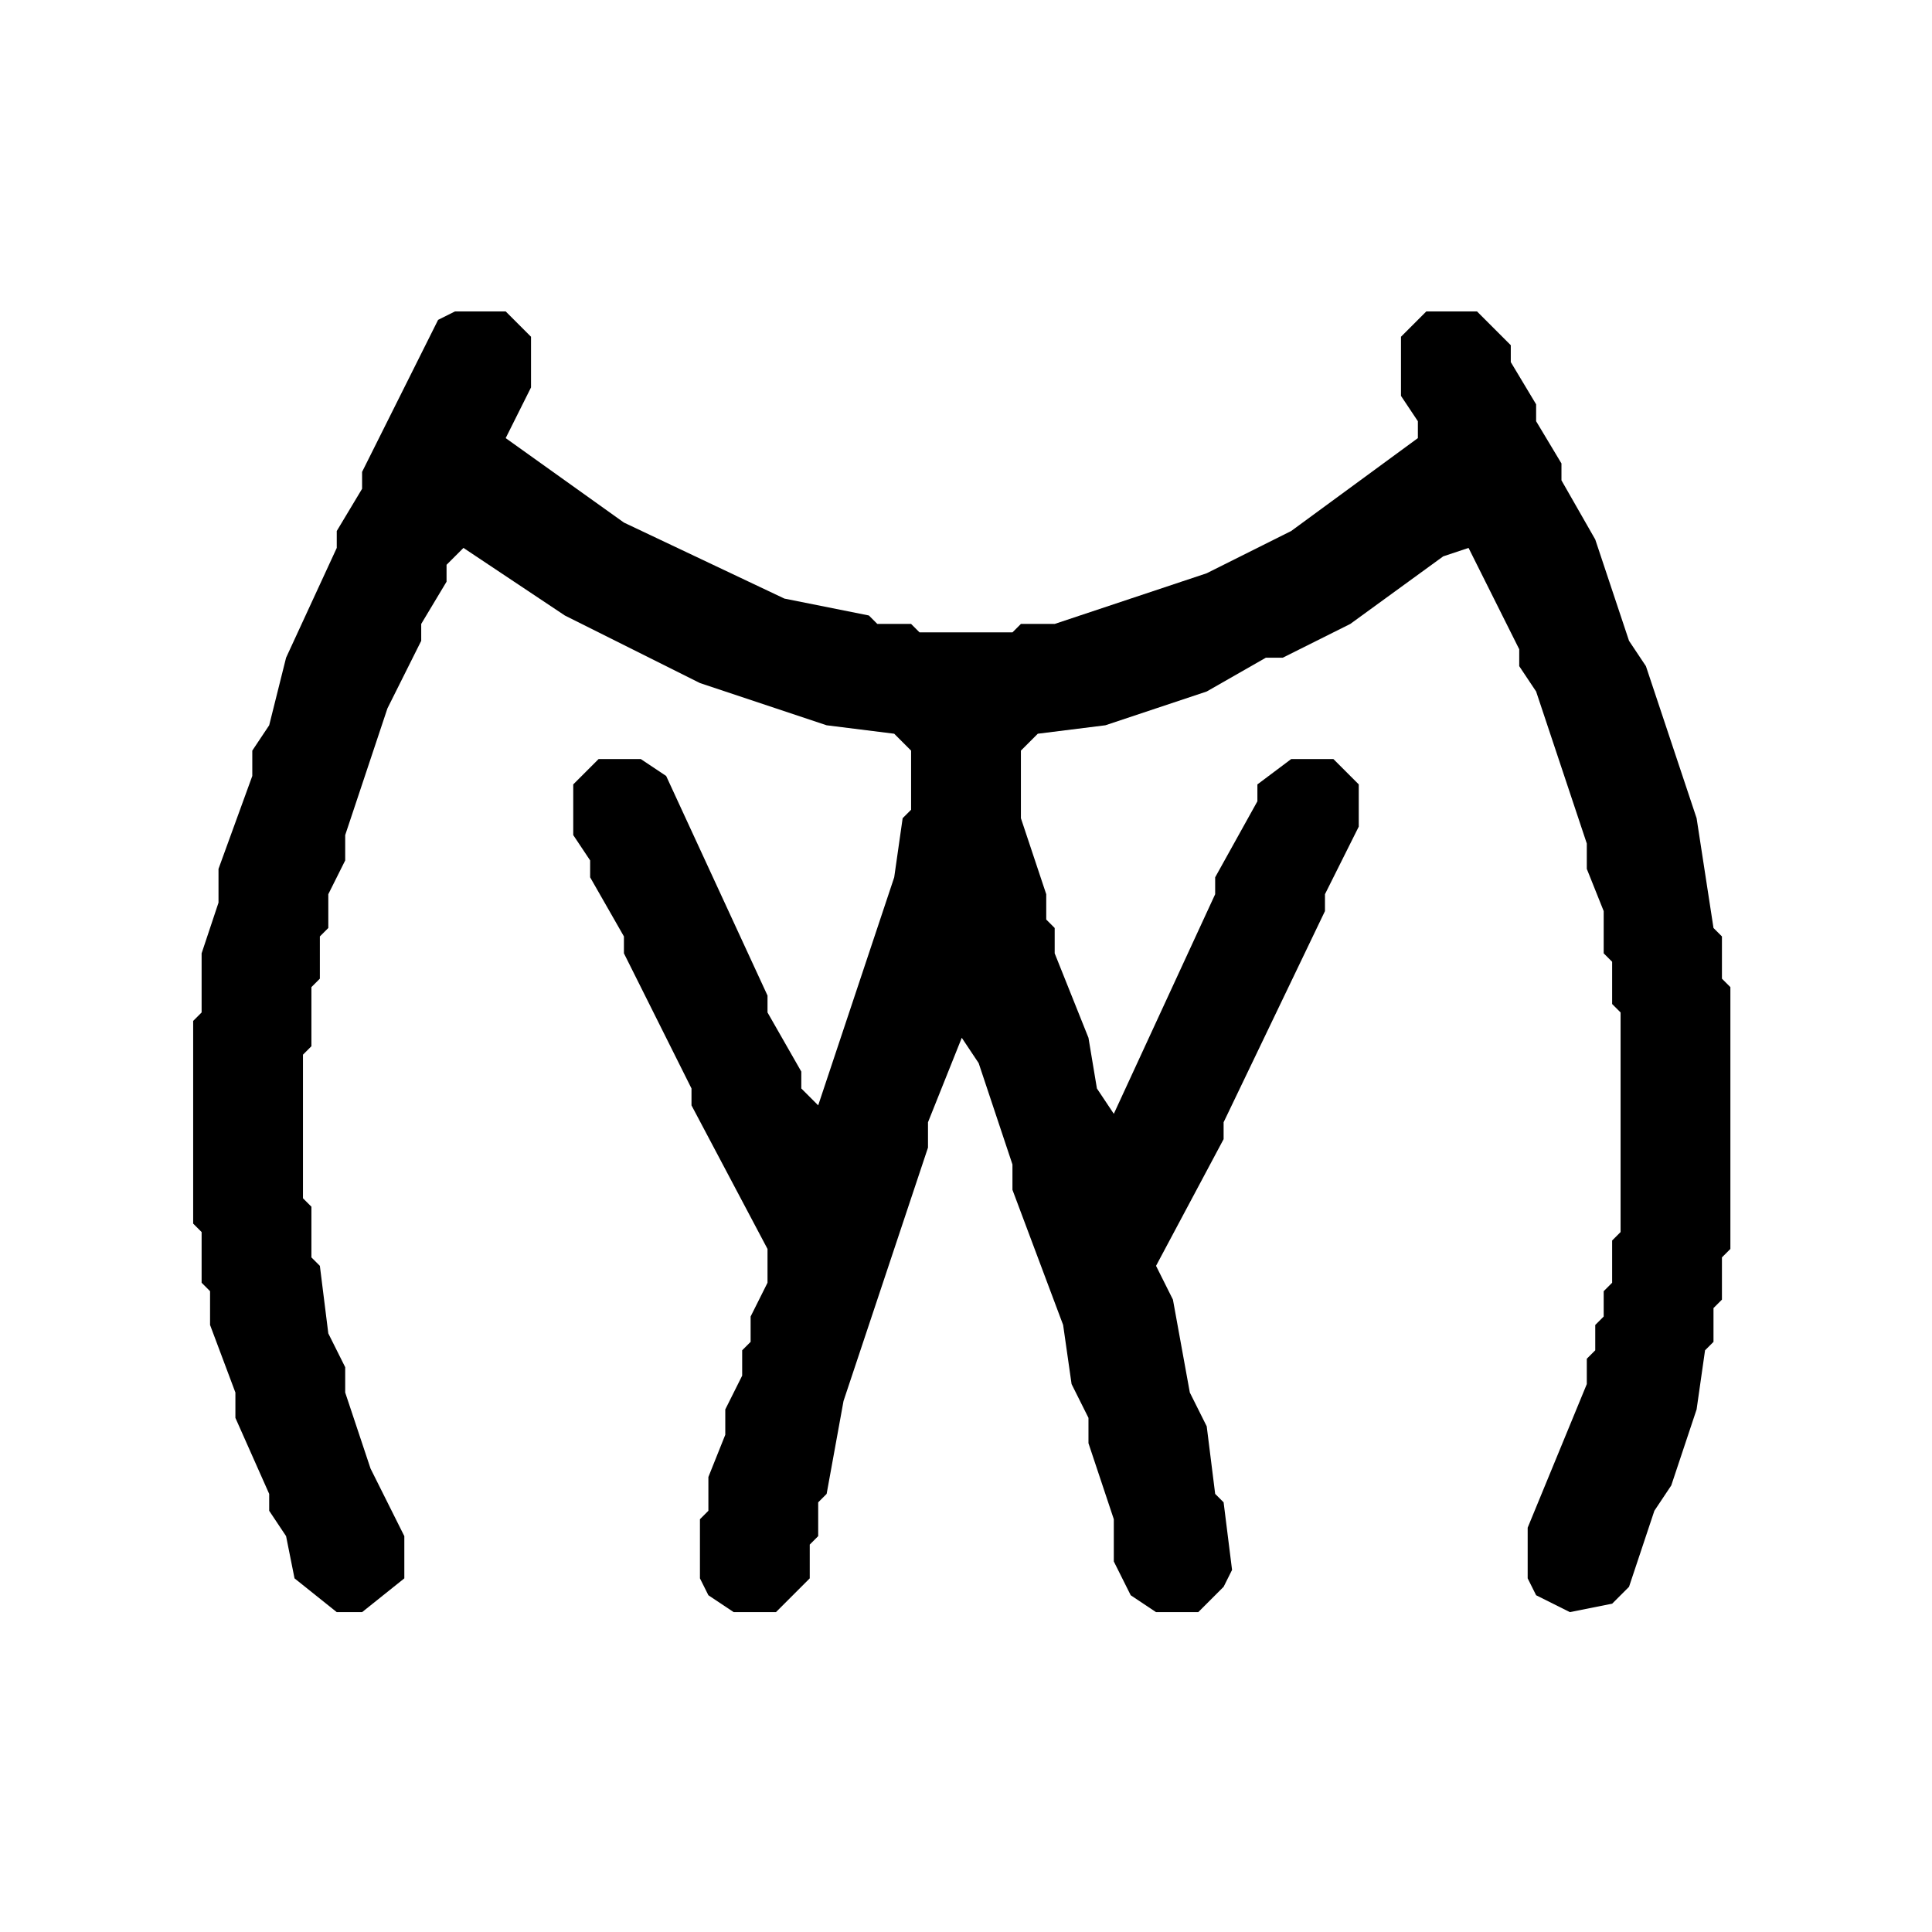
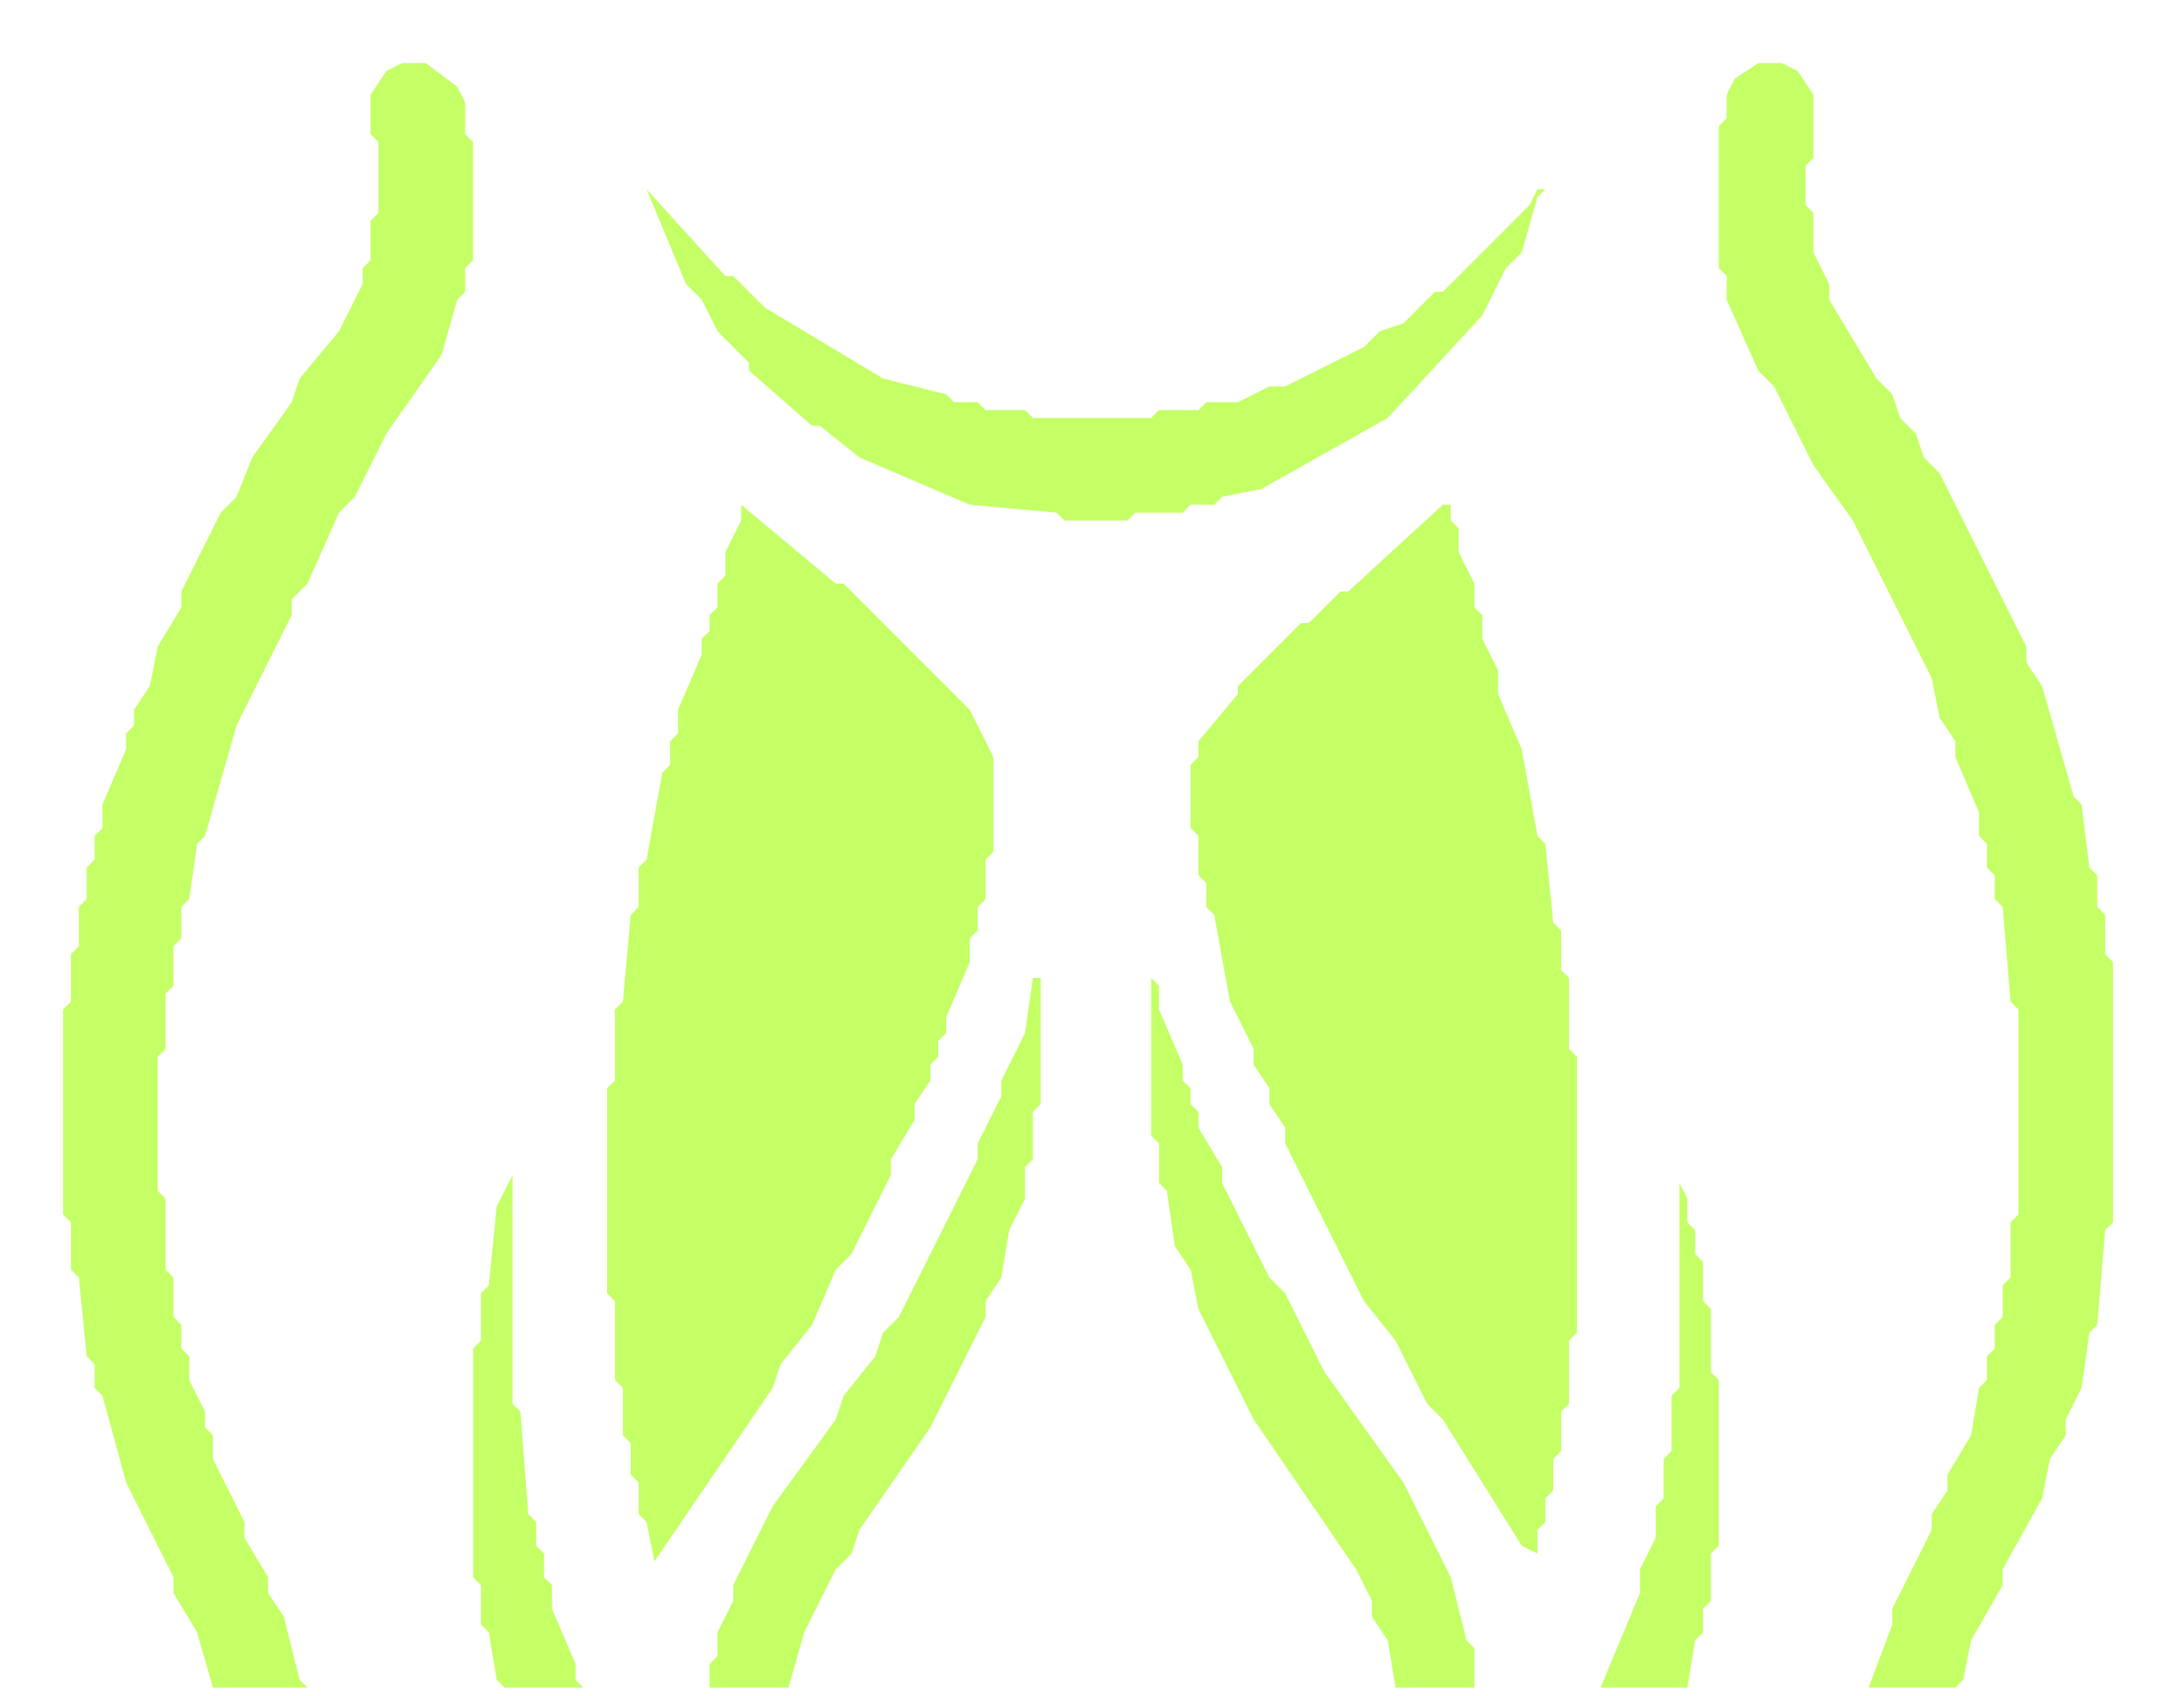
- <svg xmlns="http://www.w3.org/2000/svg" viewBox="0 0 256 256" width="256" height="256" role="img" aria-label="Adducteurs">
-   <g fill="currentColor" fill-rule="evenodd" transform="translate(20 35.6684) scale(1.119171)">
-     <path d="M 34 6 L 25 24 L 25 26 L 22 31 L 22 33 L 16 46 L 14 54 L 12 57 L 12 60 L 8 71 L 8 75 L 6 81 L 6 88 L 5 89 L 5 113 L 6 114 L 6 120 L 7 121 L 7 125 L 10 133 L 10 136 L 14 145 L 14 147 L 16 150 L 17 155 L 22 159 L 25 159 L 30 155 L 30 150 L 26 142 L 23 133 L 23 130 L 21 126 L 20 118 L 19 117 L 19 111 L 18 110 L 18 93 L 19 92 L 19 85 L 20 84 L 20 79 L 21 78 L 21 74 L 23 70 L 23 67 L 28 52 L 32 44 L 32 42 L 35 37 L 35 35 L 37 33 L 49 41 L 65 49 L 80 54 L 88 55 L 90 57 L 90 64 L 89 65 L 88 72 L 79 99 L 77 97 L 77 95 L 73 88 L 73 86 L 61 60 L 58 58 L 53 58 L 50 61 L 50 67 L 52 70 L 52 72 L 56 79 L 56 81 L 64 97 L 64 99 L 73 116 L 73 120 L 71 124 L 71 127 L 70 128 L 70 131 L 68 135 L 68 138 L 66 143 L 66 147 L 65 148 L 65 155 L 66 157 L 69 159 L 74 159 L 78 155 L 78 151 L 79 150 L 79 146 L 80 145 L 82 134 L 92 104 L 92 101 L 96 91 L 98 94 L 102 106 L 102 109 L 108 125 L 109 132 L 111 136 L 111 139 L 114 148 L 114 153 L 116 157 L 119 159 L 124 159 L 127 156 L 128 154 L 127 146 L 126 145 L 125 137 L 123 133 L 121 122 L 119 118 L 127 103 L 127 101 L 139 76 L 139 74 L 143 66 L 143 61 L 140 58 L 135 58 L 131 61 L 131 63 L 126 72 L 126 74 L 114 100 L 112 97 L 111 91 L 107 81 L 107 78 L 106 77 L 106 74 L 103 65 L 103 57 L 105 55 L 113 54 L 125 50 L 132 46 L 134 46 L 142 42 L 153 34 L 156 33 L 162 45 L 162 47 L 164 50 L 170 68 L 170 71 L 172 76 L 172 81 L 173 82 L 173 87 L 174 88 L 174 114 L 173 115 L 173 120 L 172 121 L 172 124 L 171 125 L 171 128 L 170 129 L 170 132 L 163 149 L 163 155 L 164 157 L 168 159 L 173 158 L 175 156 L 178 147 L 180 144 L 183 135 L 184 128 L 185 127 L 185 123 L 186 122 L 186 117 L 187 116 L 187 85 L 186 84 L 186 79 L 185 78 L 183 65 L 177 47 L 175 44 L 171 32 L 167 25 L 167 23 L 164 18 L 164 16 L 161 11 L 161 9 L 157 5 L 151 5 L 148 8 L 148 15 L 150 18 L 150 20 L 135 31 L 125 36 L 107 42 L 103 42 L 102 43 L 91 43 L 90 42 L 86 42 L 85 41 L 75 39 L 56 30 L 42 20 L 45 14 L 45 8 L 42 5 L 36 5 Z" />
-   </g>
+ <svg xmlns="http://www.w3.org/2000/svg" viewBox="0 0 277 215" width="277" height="215">
+   <path fill="#C4FF65" fill-rule="evenodd" d="M 213 150 L 213 176 L 212 177 L 212 184 L 211 185 L 211 190 L 210 191 L 210 195 L 208 199 L 208 202 L 203 214 L 214 214 L 215 208 L 216 207 L 216 204 L 217 203 L 217 197 L 218 196 L 218 175 L 217 174 L 217 166 L 216 165 L 216 160 L 215 159 L 215 156 L 214 155 L 214 152 Z M 65 149 L 63 153 L 62 163 L 61 164 L 61 170 L 60 171 L 60 200 L 61 201 L 61 206 L 62 207 L 63 213 L 64 214 L 74 214 L 73 213 L 73 211 L 70 204 L 70 201 L 69 200 L 69 197 L 68 196 L 68 193 L 67 192 L 66 179 L 65 178 Z M 146 124 L 146 144 L 147 145 L 147 150 L 148 151 L 149 158 L 151 161 L 152 166 L 159 180 L 172 199 L 174 203 L 174 205 L 176 208 L 177 214 L 187 214 L 187 209 L 186 208 L 184 200 L 178 188 L 168 174 L 163 164 L 161 162 L 155 150 L 155 148 L 152 143 L 152 141 L 151 140 L 151 138 L 150 137 L 150 135 L 147 128 L 147 125 Z M 132 124 L 131 124 L 130 131 L 127 137 L 127 139 L 124 145 L 124 147 L 114 167 L 112 169 L 111 172 L 107 177 L 106 180 L 98 191 L 93 201 L 93 203 L 91 207 L 91 210 L 90 211 L 90 214 L 100 214 L 102 207 L 106 199 L 108 197 L 109 194 L 118 181 L 125 167 L 125 165 L 127 162 L 128 156 L 130 152 L 130 148 L 131 147 L 131 141 L 132 140 Z M 183 64 L 171 75 L 170 75 L 166 79 L 165 79 L 157 87 L 157 88 L 152 94 L 152 96 L 151 97 L 151 105 L 152 106 L 152 111 L 153 112 L 153 115 L 154 116 L 156 127 L 159 133 L 159 135 L 161 138 L 161 140 L 163 143 L 163 145 L 173 165 L 177 170 L 181 178 L 183 180 L 193 196 L 195 197 L 195 194 L 196 193 L 196 190 L 197 189 L 197 185 L 198 184 L 198 179 L 199 178 L 199 170 L 200 169 L 200 134 L 199 133 L 199 124 L 198 123 L 198 118 L 197 117 L 196 107 L 195 106 L 193 95 L 190 88 L 190 85 L 188 81 L 188 78 L 187 77 L 187 74 L 185 70 L 185 67 L 184 66 L 184 64 Z M 94 64 L 94 66 L 92 70 L 92 73 L 91 74 L 91 77 L 90 78 L 90 80 L 89 81 L 89 83 L 86 90 L 86 93 L 85 94 L 85 97 L 84 98 L 82 109 L 81 110 L 81 115 L 80 116 L 79 127 L 78 128 L 78 137 L 77 138 L 77 164 L 78 165 L 78 175 L 79 176 L 79 182 L 80 183 L 80 187 L 81 188 L 81 192 L 82 193 L 83 198 L 98 176 L 99 173 L 103 168 L 106 161 L 108 159 L 113 149 L 113 147 L 116 142 L 116 140 L 118 137 L 118 135 L 119 134 L 119 132 L 120 131 L 120 129 L 123 122 L 123 119 L 124 118 L 124 115 L 125 114 L 125 109 L 126 108 L 126 96 L 123 90 L 107 74 L 106 74 Z M 87 36 L 89 38 L 91 42 L 95 46 L 95 47 L 103 54 L 104 54 L 109 58 L 123 64 L 134 65 L 135 66 L 143 66 L 144 65 L 150 65 L 151 64 L 154 64 L 155 63 L 160 62 L 176 53 L 188 40 L 191 34 L 193 32 L 195 25 L 196 24 L 195 24 L 194 26 L 183 37 L 182 37 L 178 41 L 175 42 L 173 44 L 163 49 L 161 49 L 157 51 L 153 51 L 152 52 L 147 52 L 146 53 L 131 53 L 130 52 L 125 52 L 124 51 L 121 51 L 120 50 L 112 48 L 97 39 L 93 35 L 92 35 L 82 24 Z M 223 8 L 220 10 L 219 12 L 219 15 L 218 16 L 218 34 L 219 35 L 219 38 L 223 47 L 225 49 L 230 59 L 235 66 L 245 86 L 246 91 L 248 94 L 248 96 L 251 103 L 251 106 L 252 107 L 252 110 L 253 111 L 253 114 L 254 115 L 255 127 L 256 128 L 256 154 L 255 155 L 255 162 L 254 163 L 254 167 L 253 168 L 253 171 L 252 172 L 252 175 L 251 176 L 250 182 L 247 187 L 247 189 L 245 192 L 245 194 L 240 204 L 240 206 L 237 214 L 248 214 L 249 213 L 250 208 L 254 201 L 254 199 L 259 190 L 260 185 L 262 182 L 262 180 L 264 176 L 265 169 L 266 168 L 267 156 L 268 155 L 268 122 L 267 121 L 267 116 L 266 115 L 266 111 L 265 110 L 264 102 L 263 101 L 259 87 L 257 84 L 257 82 L 246 60 L 244 58 L 243 55 L 241 53 L 240 50 L 238 48 L 232 38 L 232 36 L 230 32 L 230 27 L 229 26 L 229 21 L 230 20 L 230 12 L 228 9 L 226 8 Z M 54 8 L 51 8 L 49 9 L 47 12 L 47 17 L 48 18 L 48 27 L 47 28 L 47 33 L 46 34 L 46 36 L 43 42 L 38 48 L 37 51 L 32 58 L 30 63 L 28 65 L 23 75 L 23 77 L 20 82 L 19 87 L 17 90 L 17 92 L 16 93 L 16 95 L 13 102 L 13 105 L 12 106 L 12 109 L 11 110 L 11 114 L 10 115 L 10 120 L 9 121 L 9 127 L 8 128 L 8 154 L 9 155 L 9 161 L 10 162 L 11 172 L 12 173 L 12 176 L 13 177 L 16 188 L 22 200 L 22 202 L 25 207 L 27 214 L 39 214 L 38 213 L 36 205 L 34 202 L 34 200 L 31 195 L 31 193 L 27 185 L 27 182 L 26 181 L 26 179 L 24 175 L 24 172 L 23 171 L 23 168 L 22 167 L 22 162 L 21 161 L 21 152 L 20 151 L 20 134 L 21 133 L 21 126 L 22 125 L 22 120 L 23 119 L 23 115 L 24 114 L 25 107 L 26 106 L 30 92 L 37 78 L 37 76 L 39 74 L 43 65 L 45 63 L 49 55 L 56 45 L 58 38 L 59 37 L 59 34 L 60 33 L 60 18 L 59 17 L 59 13 L 58 11 Z" />
</svg>
